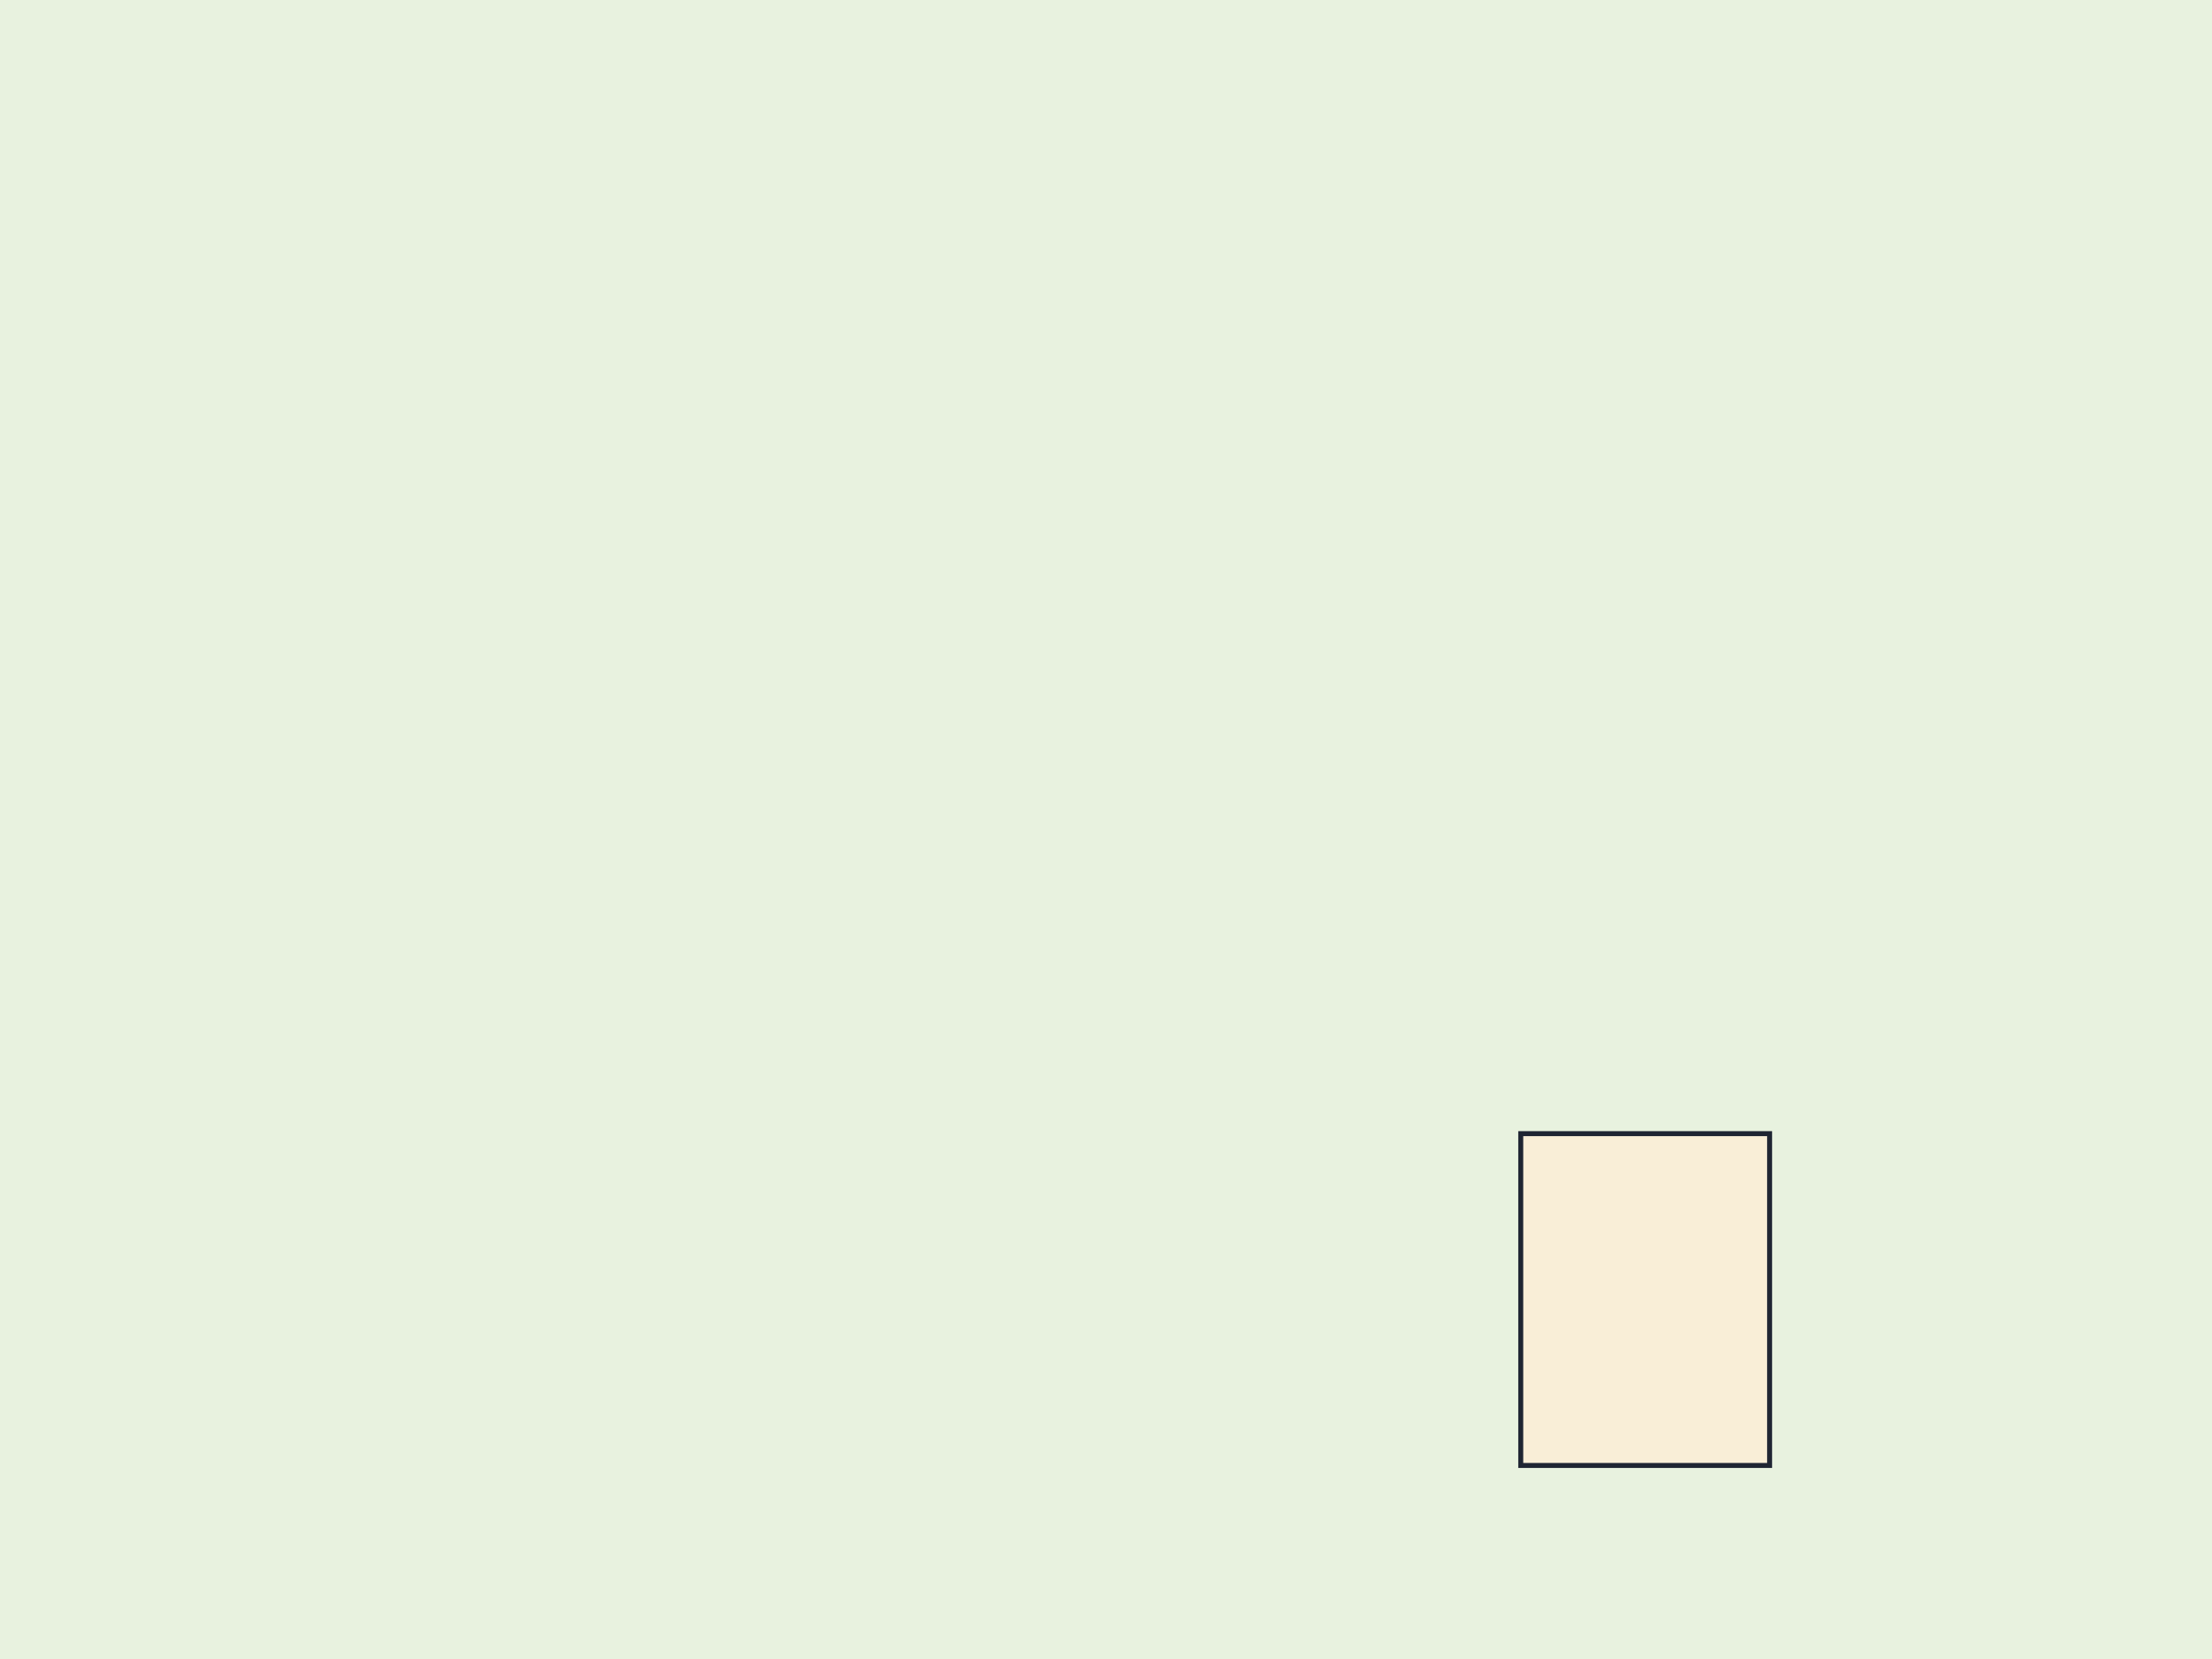
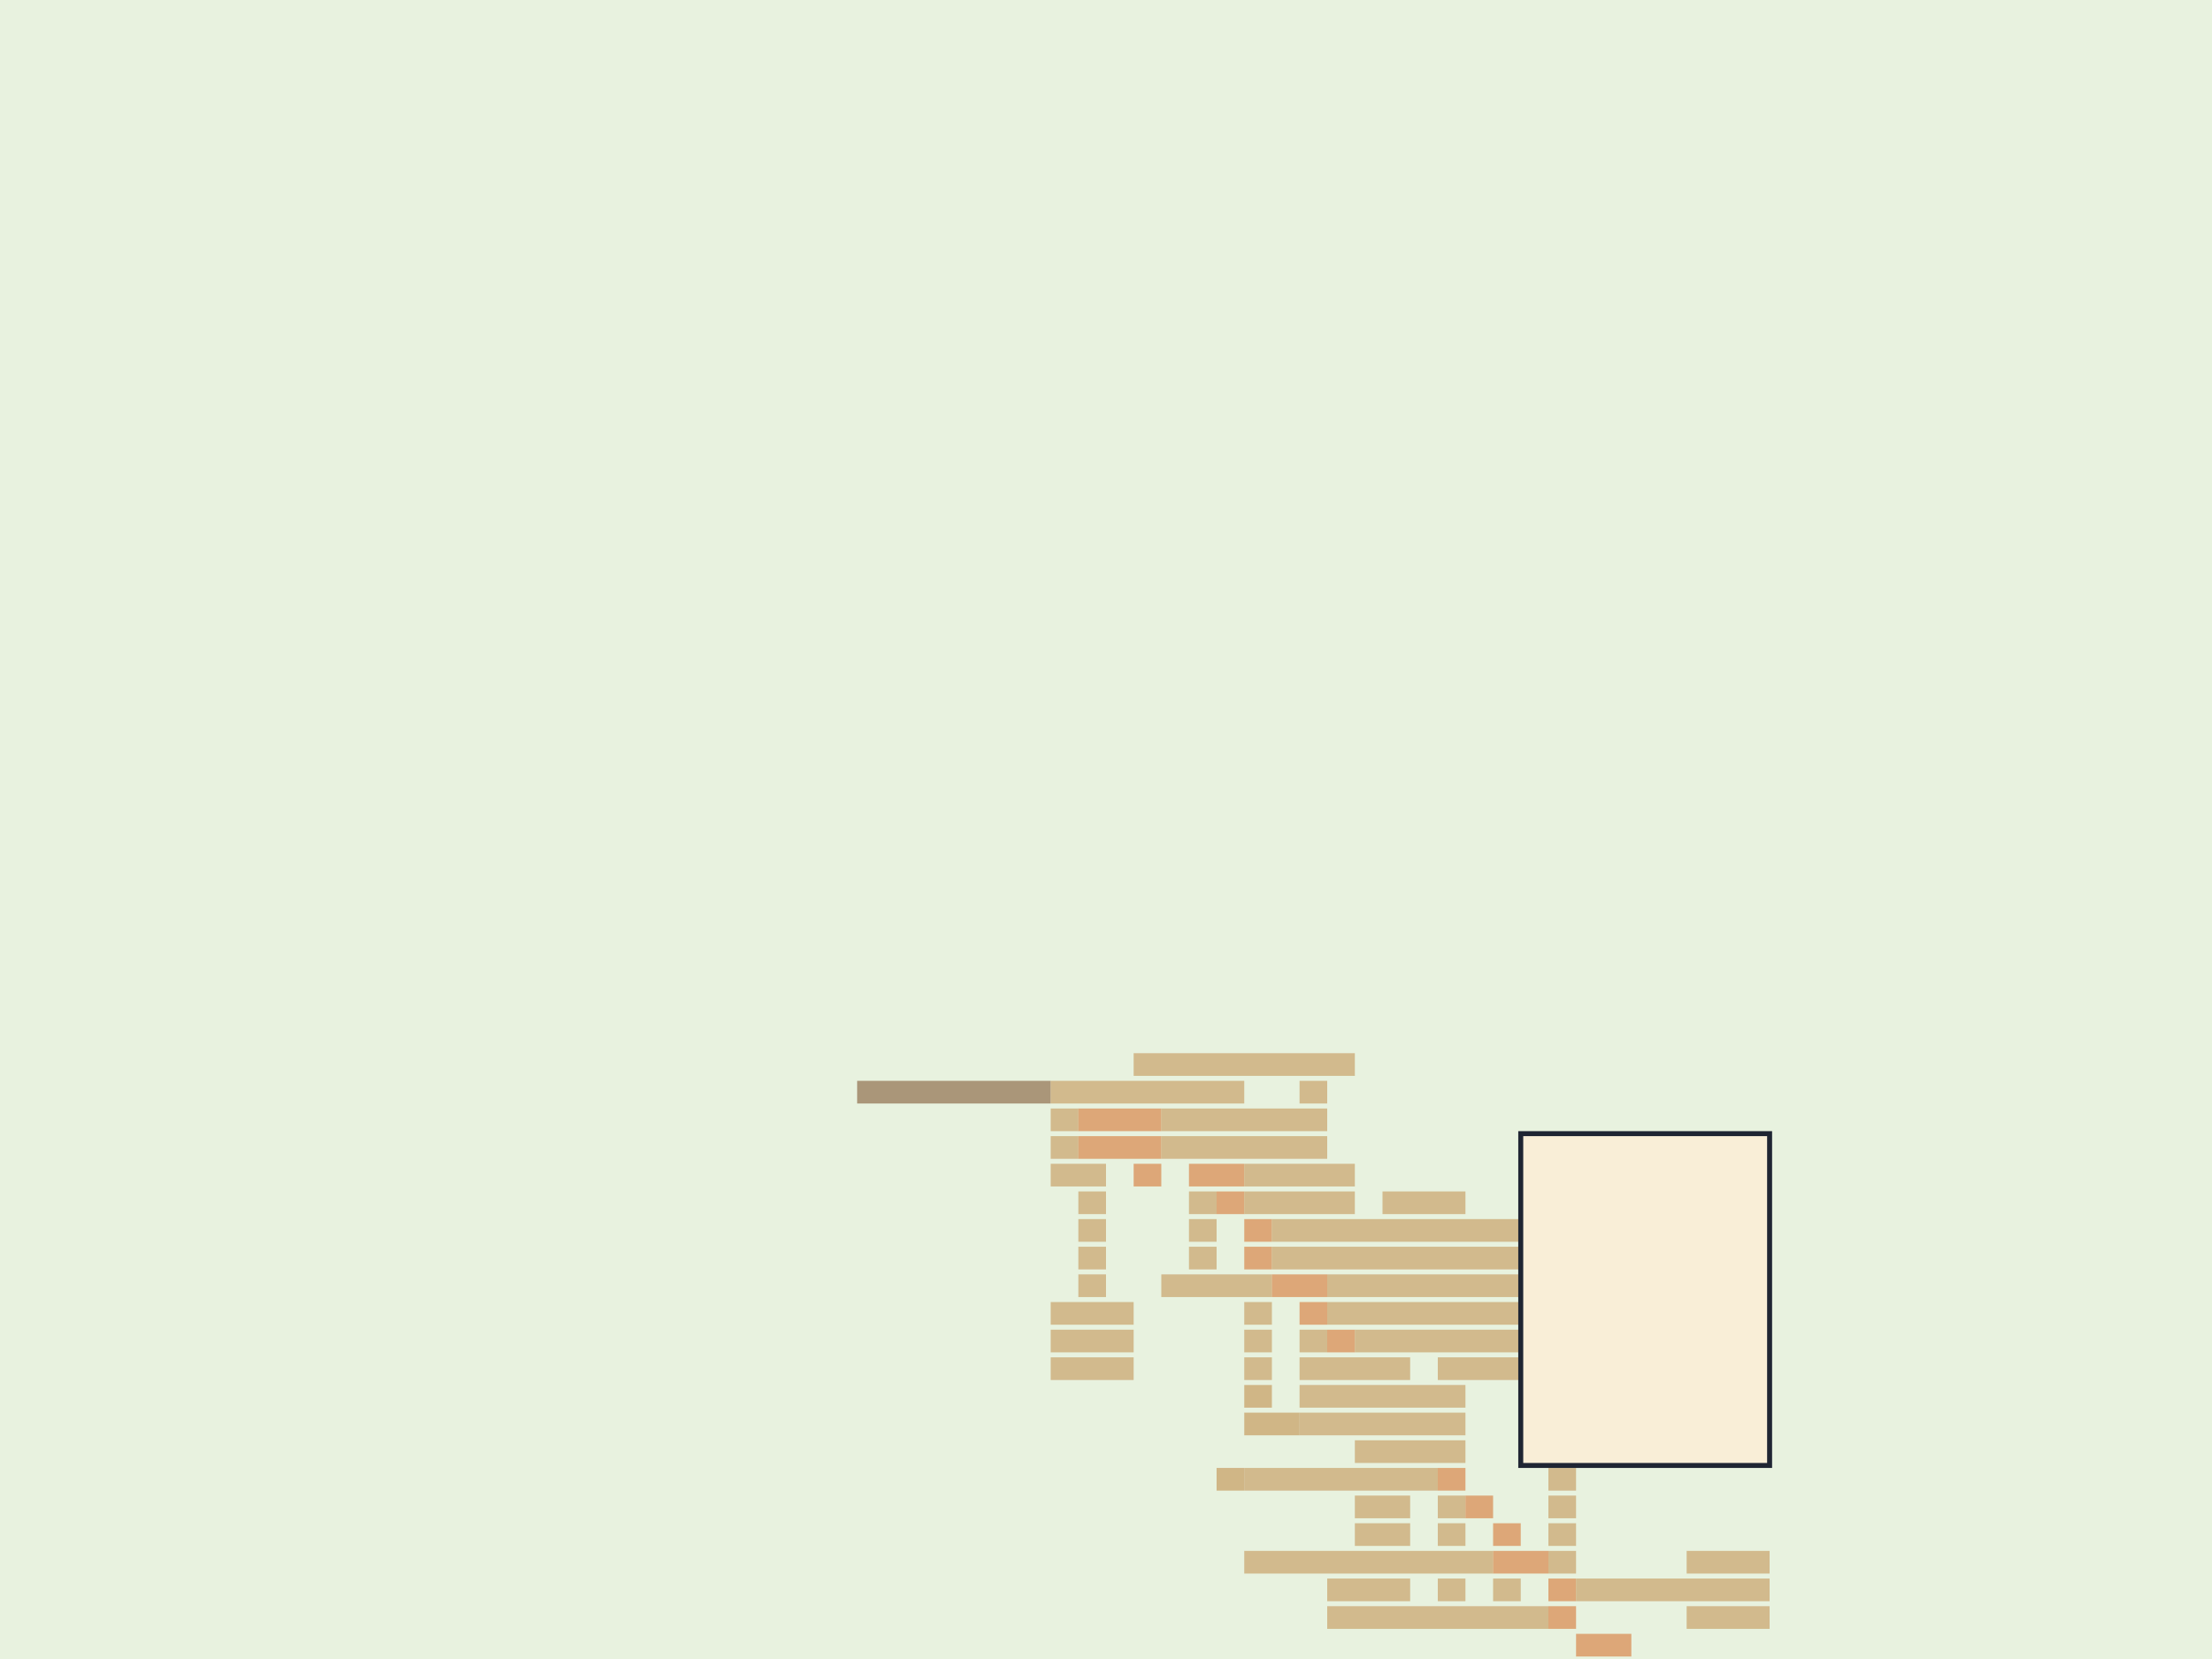
- <svg xmlns="http://www.w3.org/2000/svg" viewBox="0 0 80 60" data-burg-id="28" data-vector-hash="4328659e4abe49502cc70e4d4c6fad91c98d3f62d1b9118f06db88ba8c41f7c0">
+ <svg xmlns="http://www.w3.org/2000/svg" viewBox="0 0 80 60" data-burg-id="28" data-theme-id="northern-european" data-vector-hash="bb9a0e90d4723ceef822e991298a424770773fa6d544e265accc910eb38da333">
  <rect width="100%" height="100%" fill="#e8f2df" />
+   <path d="M41 38.5 H49" stroke="#c9a36b" stroke-width="0.82" stroke-linecap="butt" opacity="0.71" data-kind="dirt" data-elevation-tier="2" />
+   <path d="M31 39.5 H38" stroke="#8c6848" stroke-width="0.82" stroke-linecap="butt" opacity="0.67" data-kind="dock" data-elevation-tier="1" />
+   <path d="M38 39.5 H45" stroke="#c9a36b" stroke-width="0.82" stroke-linecap="butt" opacity="0.71" data-kind="dirt" data-elevation-tier="2" />
+   <path d="M47 39.5 H48" stroke="#c9a36b" stroke-width="0.82" stroke-linecap="butt" opacity="0.71" data-kind="dirt" data-elevation-tier="2" />
+   <path d="M38 40.5 H39" stroke="#c9a36b" stroke-width="0.82" stroke-linecap="butt" opacity="0.71" data-kind="dirt" data-elevation-tier="2" />
+   <path d="M39 40.5 H42" stroke="#d9894e" stroke-width="0.82" stroke-linecap="butt" opacity="0.71" data-kind="main" data-elevation-tier="2" />
+   <path d="M42 40.5 H48" stroke="#c9a36b" stroke-width="0.82" stroke-linecap="butt" opacity="0.71" data-kind="dirt" data-elevation-tier="2" />
+   <path d="M38 41.5 H39" stroke="#c9a36b" stroke-width="0.82" stroke-linecap="butt" opacity="0.71" data-kind="dirt" data-elevation-tier="2" />
+   <path d="M39 41.5 H42" stroke="#d9894e" stroke-width="0.82" stroke-linecap="butt" opacity="0.71" data-kind="main" data-elevation-tier="2" />
+   <path d="M42 41.5 H48" stroke="#c9a36b" stroke-width="0.82" stroke-linecap="butt" opacity="0.71" data-kind="dirt" data-elevation-tier="2" />
+   <path d="M38 42.5 H40" stroke="#c9a36b" stroke-width="0.82" stroke-linecap="butt" opacity="0.71" data-kind="dirt" data-elevation-tier="2" />
+   <path d="M41 42.5 H42" stroke="#d9894e" stroke-width="0.82" stroke-linecap="butt" opacity="0.71" data-kind="main" data-elevation-tier="2" />
+   <path d="M43 42.5 H45" stroke="#d9894e" stroke-width="0.82" stroke-linecap="butt" opacity="0.71" data-kind="main" data-elevation-tier="2" />
+   <path d="M45 42.5 H49" stroke="#c9a36b" stroke-width="0.82" stroke-linecap="butt" opacity="0.71" data-kind="dirt" data-elevation-tier="2" />
+   <path d="M39 43.5 H40" stroke="#c9a36b" stroke-width="0.82" stroke-linecap="butt" opacity="0.71" data-kind="dirt" data-elevation-tier="2" />
+   <path d="M43 43.5 H44" stroke="#c9a36b" stroke-width="0.82" stroke-linecap="butt" opacity="0.71" data-kind="dirt" data-elevation-tier="2" />
+   <path d="M44 43.5 H45" stroke="#d9894e" stroke-width="0.82" stroke-linecap="butt" opacity="0.71" data-kind="main" data-elevation-tier="2" />
+   <path d="M45 43.5 H49" stroke="#c9a36b" stroke-width="0.82" stroke-linecap="butt" opacity="0.71" data-kind="dirt" data-elevation-tier="2" />
+   <path d="M50 43.5 H53" stroke="#c9a36b" stroke-width="0.82" stroke-linecap="butt" opacity="0.71" data-kind="dirt" data-elevation-tier="2" />
+   <path d="M39 44.5 H40" stroke="#c9a36b" stroke-width="0.82" stroke-linecap="butt" opacity="0.71" data-kind="dirt" data-elevation-tier="2" />
+   <path d="M43 44.5 H44" stroke="#c9a36b" stroke-width="0.82" stroke-linecap="butt" opacity="0.71" data-kind="dirt" data-elevation-tier="2" />
+   <path d="M45 44.5 H46" stroke="#d9894e" stroke-width="0.82" stroke-linecap="butt" opacity="0.71" data-kind="main" data-elevation-tier="2" />
+   <path d="M46 44.5 H55" stroke="#c9a36b" stroke-width="0.82" stroke-linecap="butt" opacity="0.71" data-kind="dirt" data-elevation-tier="2" />
+   <path d="M39 45.5 H40" stroke="#c9a36b" stroke-width="0.82" stroke-linecap="butt" opacity="0.71" data-kind="dirt" data-elevation-tier="2" />
+   <path d="M43 45.5 H44" stroke="#c9a36b" stroke-width="0.82" stroke-linecap="butt" opacity="0.71" data-kind="dirt" data-elevation-tier="2" />
+   <path d="M45 45.5 H46" stroke="#d9894e" stroke-width="0.82" stroke-linecap="butt" opacity="0.71" data-kind="main" data-elevation-tier="2" />
+   <path d="M46 45.5 H55" stroke="#c9a36b" stroke-width="0.82" stroke-linecap="butt" opacity="0.71" data-kind="dirt" data-elevation-tier="2" />
+   <path d="M39 46.5 H40" stroke="#c9a36b" stroke-width="0.82" stroke-linecap="butt" opacity="0.71" data-kind="dirt" data-elevation-tier="2" />
+   <path d="M42 46.5 H46" stroke="#c9a36b" stroke-width="0.82" stroke-linecap="butt" opacity="0.71" data-kind="dirt" data-elevation-tier="2" />
+   <path d="M46 46.5 H48" stroke="#d9894e" stroke-width="0.82" stroke-linecap="butt" opacity="0.71" data-kind="main" data-elevation-tier="2" />
+   <path d="M48 46.5 H55" stroke="#c9a36b" stroke-width="0.82" stroke-linecap="butt" opacity="0.71" data-kind="dirt" data-elevation-tier="2" />
+   <path d="M38 47.5 H41" stroke="#c9a36b" stroke-width="0.82" stroke-linecap="butt" opacity="0.71" data-kind="dirt" data-elevation-tier="2" />
+   <path d="M45 47.5 H46" stroke="#c9a36b" stroke-width="0.82" stroke-linecap="butt" opacity="0.71" data-kind="dirt" data-elevation-tier="2" />
+   <path d="M47 47.5 H48" stroke="#d9894e" stroke-width="0.82" stroke-linecap="butt" opacity="0.71" data-kind="main" data-elevation-tier="2" />
+   <path d="M48 47.5 H55" stroke="#c9a36b" stroke-width="0.82" stroke-linecap="butt" opacity="0.71" data-kind="dirt" data-elevation-tier="2" />
+   <path d="M38 48.5 H41" stroke="#c9a36b" stroke-width="0.82" stroke-linecap="butt" opacity="0.71" data-kind="dirt" data-elevation-tier="2" />
+   <path d="M45 48.5 H46" stroke="#c9a36b" stroke-width="0.82" stroke-linecap="butt" opacity="0.71" data-kind="dirt" data-elevation-tier="2" />
+   <path d="M47 48.5 H48" stroke="#c9a36b" stroke-width="0.82" stroke-linecap="butt" opacity="0.71" data-kind="dirt" data-elevation-tier="2" />
+   <path d="M48 48.5 H49" stroke="#d9894e" stroke-width="0.82" stroke-linecap="butt" opacity="0.71" data-kind="main" data-elevation-tier="2" />
+   <path d="M49 48.5 H55" stroke="#c9a36b" stroke-width="0.82" stroke-linecap="butt" opacity="0.71" data-kind="dirt" data-elevation-tier="2" />
+   <path d="M38 49.5 H41" stroke="#c9a36b" stroke-width="0.82" stroke-linecap="butt" opacity="0.71" data-kind="dirt" data-elevation-tier="2" />
+   <path d="M45 49.5 H46" stroke="#c9a36b" stroke-width="0.82" stroke-linecap="butt" opacity="0.71" data-kind="dirt" data-elevation-tier="2" />
+   <path d="M47 49.5 H51" stroke="#c9a36b" stroke-width="0.82" stroke-linecap="butt" opacity="0.71" data-kind="dirt" data-elevation-tier="2" />
+   <path d="M52 49.5 H55" stroke="#c9a36b" stroke-width="0.82" stroke-linecap="butt" opacity="0.71" data-kind="dirt" data-elevation-tier="2" />
+   <path d="M45 50.5 H46" stroke="#c9a36b" stroke-width="0.82" stroke-linecap="butt" opacity="0.76" data-kind="dirt" data-elevation-tier="3" />
+   <path d="M47 50.5 H53" stroke="#c9a36b" stroke-width="0.82" stroke-linecap="butt" opacity="0.71" data-kind="dirt" data-elevation-tier="2" />
+   <path d="M45 51.5 H47" stroke="#c9a36b" stroke-width="0.82" stroke-linecap="butt" opacity="0.76" data-kind="dirt" data-elevation-tier="3" />
+   <path d="M47 51.5 H53" stroke="#c9a36b" stroke-width="0.82" stroke-linecap="butt" opacity="0.71" data-kind="dirt" data-elevation-tier="2" />
+   <path d="M49 52.5 H53" stroke="#c9a36b" stroke-width="0.82" stroke-linecap="butt" opacity="0.71" data-kind="dirt" data-elevation-tier="2" />
+   <path d="M44 53.5 H45" stroke="#c9a36b" stroke-width="0.82" stroke-linecap="butt" opacity="0.76" data-kind="dirt" data-elevation-tier="3" />
+   <path d="M45 53.5 H52" stroke="#c9a36b" stroke-width="0.82" stroke-linecap="butt" opacity="0.71" data-kind="dirt" data-elevation-tier="2" />
+   <path d="M52 53.5 H53" stroke="#d9894e" stroke-width="0.82" stroke-linecap="butt" opacity="0.71" data-kind="main" data-elevation-tier="2" />
+   <path d="M56 53.5 H57" stroke="#c9a36b" stroke-width="0.82" stroke-linecap="butt" opacity="0.71" data-kind="dirt" data-elevation-tier="2" />
+   <path d="M49 54.5 H51" stroke="#c9a36b" stroke-width="0.82" stroke-linecap="butt" opacity="0.71" data-kind="dirt" data-elevation-tier="2" />
+   <path d="M52 54.5 H53" stroke="#c9a36b" stroke-width="0.82" stroke-linecap="butt" opacity="0.71" data-kind="dirt" data-elevation-tier="2" />
+   <path d="M53 54.5 H54" stroke="#d9894e" stroke-width="0.82" stroke-linecap="butt" opacity="0.71" data-kind="main" data-elevation-tier="2" />
+   <path d="M56 54.5 H57" stroke="#c9a36b" stroke-width="0.82" stroke-linecap="butt" opacity="0.71" data-kind="dirt" data-elevation-tier="2" />
+   <path d="M49 55.5 H51" stroke="#c9a36b" stroke-width="0.82" stroke-linecap="butt" opacity="0.71" data-kind="dirt" data-elevation-tier="2" />
+   <path d="M52 55.5 H53" stroke="#c9a36b" stroke-width="0.82" stroke-linecap="butt" opacity="0.71" data-kind="dirt" data-elevation-tier="2" />
+   <path d="M54 55.5 H55" stroke="#d9894e" stroke-width="0.82" stroke-linecap="butt" opacity="0.71" data-kind="main" data-elevation-tier="2" />
+   <path d="M56 55.5 H57" stroke="#c9a36b" stroke-width="0.82" stroke-linecap="butt" opacity="0.71" data-kind="dirt" data-elevation-tier="2" />
+   <path d="M45 56.5 H54" stroke="#c9a36b" stroke-width="0.82" stroke-linecap="butt" opacity="0.71" data-kind="dirt" data-elevation-tier="2" />
+   <path d="M54 56.5 H56" stroke="#d9894e" stroke-width="0.82" stroke-linecap="butt" opacity="0.71" data-kind="main" data-elevation-tier="2" />
+   <path d="M56 56.5 H57" stroke="#c9a36b" stroke-width="0.82" stroke-linecap="butt" opacity="0.71" data-kind="dirt" data-elevation-tier="2" />
+   <path d="M61 56.5 H64" stroke="#c9a36b" stroke-width="0.82" stroke-linecap="butt" opacity="0.71" data-kind="dirt" data-elevation-tier="2" />
+   <path d="M48 57.5 H51" stroke="#c9a36b" stroke-width="0.82" stroke-linecap="butt" opacity="0.71" data-kind="dirt" data-elevation-tier="2" />
+   <path d="M52 57.5 H53" stroke="#c9a36b" stroke-width="0.82" stroke-linecap="butt" opacity="0.71" data-kind="dirt" data-elevation-tier="2" />
+   <path d="M54 57.5 H55" stroke="#c9a36b" stroke-width="0.82" stroke-linecap="butt" opacity="0.71" data-kind="dirt" data-elevation-tier="2" />
+   <path d="M56 57.5 H57" stroke="#d9894e" stroke-width="0.82" stroke-linecap="butt" opacity="0.71" data-kind="main" data-elevation-tier="2" />
+   <path d="M57 57.5 H64" stroke="#c9a36b" stroke-width="0.82" stroke-linecap="butt" opacity="0.71" data-kind="dirt" data-elevation-tier="2" />
+   <path d="M48 58.5 H56" stroke="#c9a36b" stroke-width="0.82" stroke-linecap="butt" opacity="0.71" data-kind="dirt" data-elevation-tier="2" />
+   <path d="M56 58.5 H57" stroke="#d9894e" stroke-width="0.82" stroke-linecap="butt" opacity="0.71" data-kind="main" data-elevation-tier="2" />
+   <path d="M61 58.5 H64" stroke="#c9a36b" stroke-width="0.82" stroke-linecap="butt" opacity="0.71" data-kind="dirt" data-elevation-tier="2" />
+   <path d="M57 59.5 H59" stroke="#d9894e" stroke-width="0.82" stroke-linecap="butt" opacity="0.71" data-kind="main" data-elevation-tier="2" />
  <polygon points="55,41 55,53 64,53 64,41 55,41" fill="#ffedd5" fill-opacity="0.76" stroke="#1f2533" stroke-width="0.18" />
</svg>
